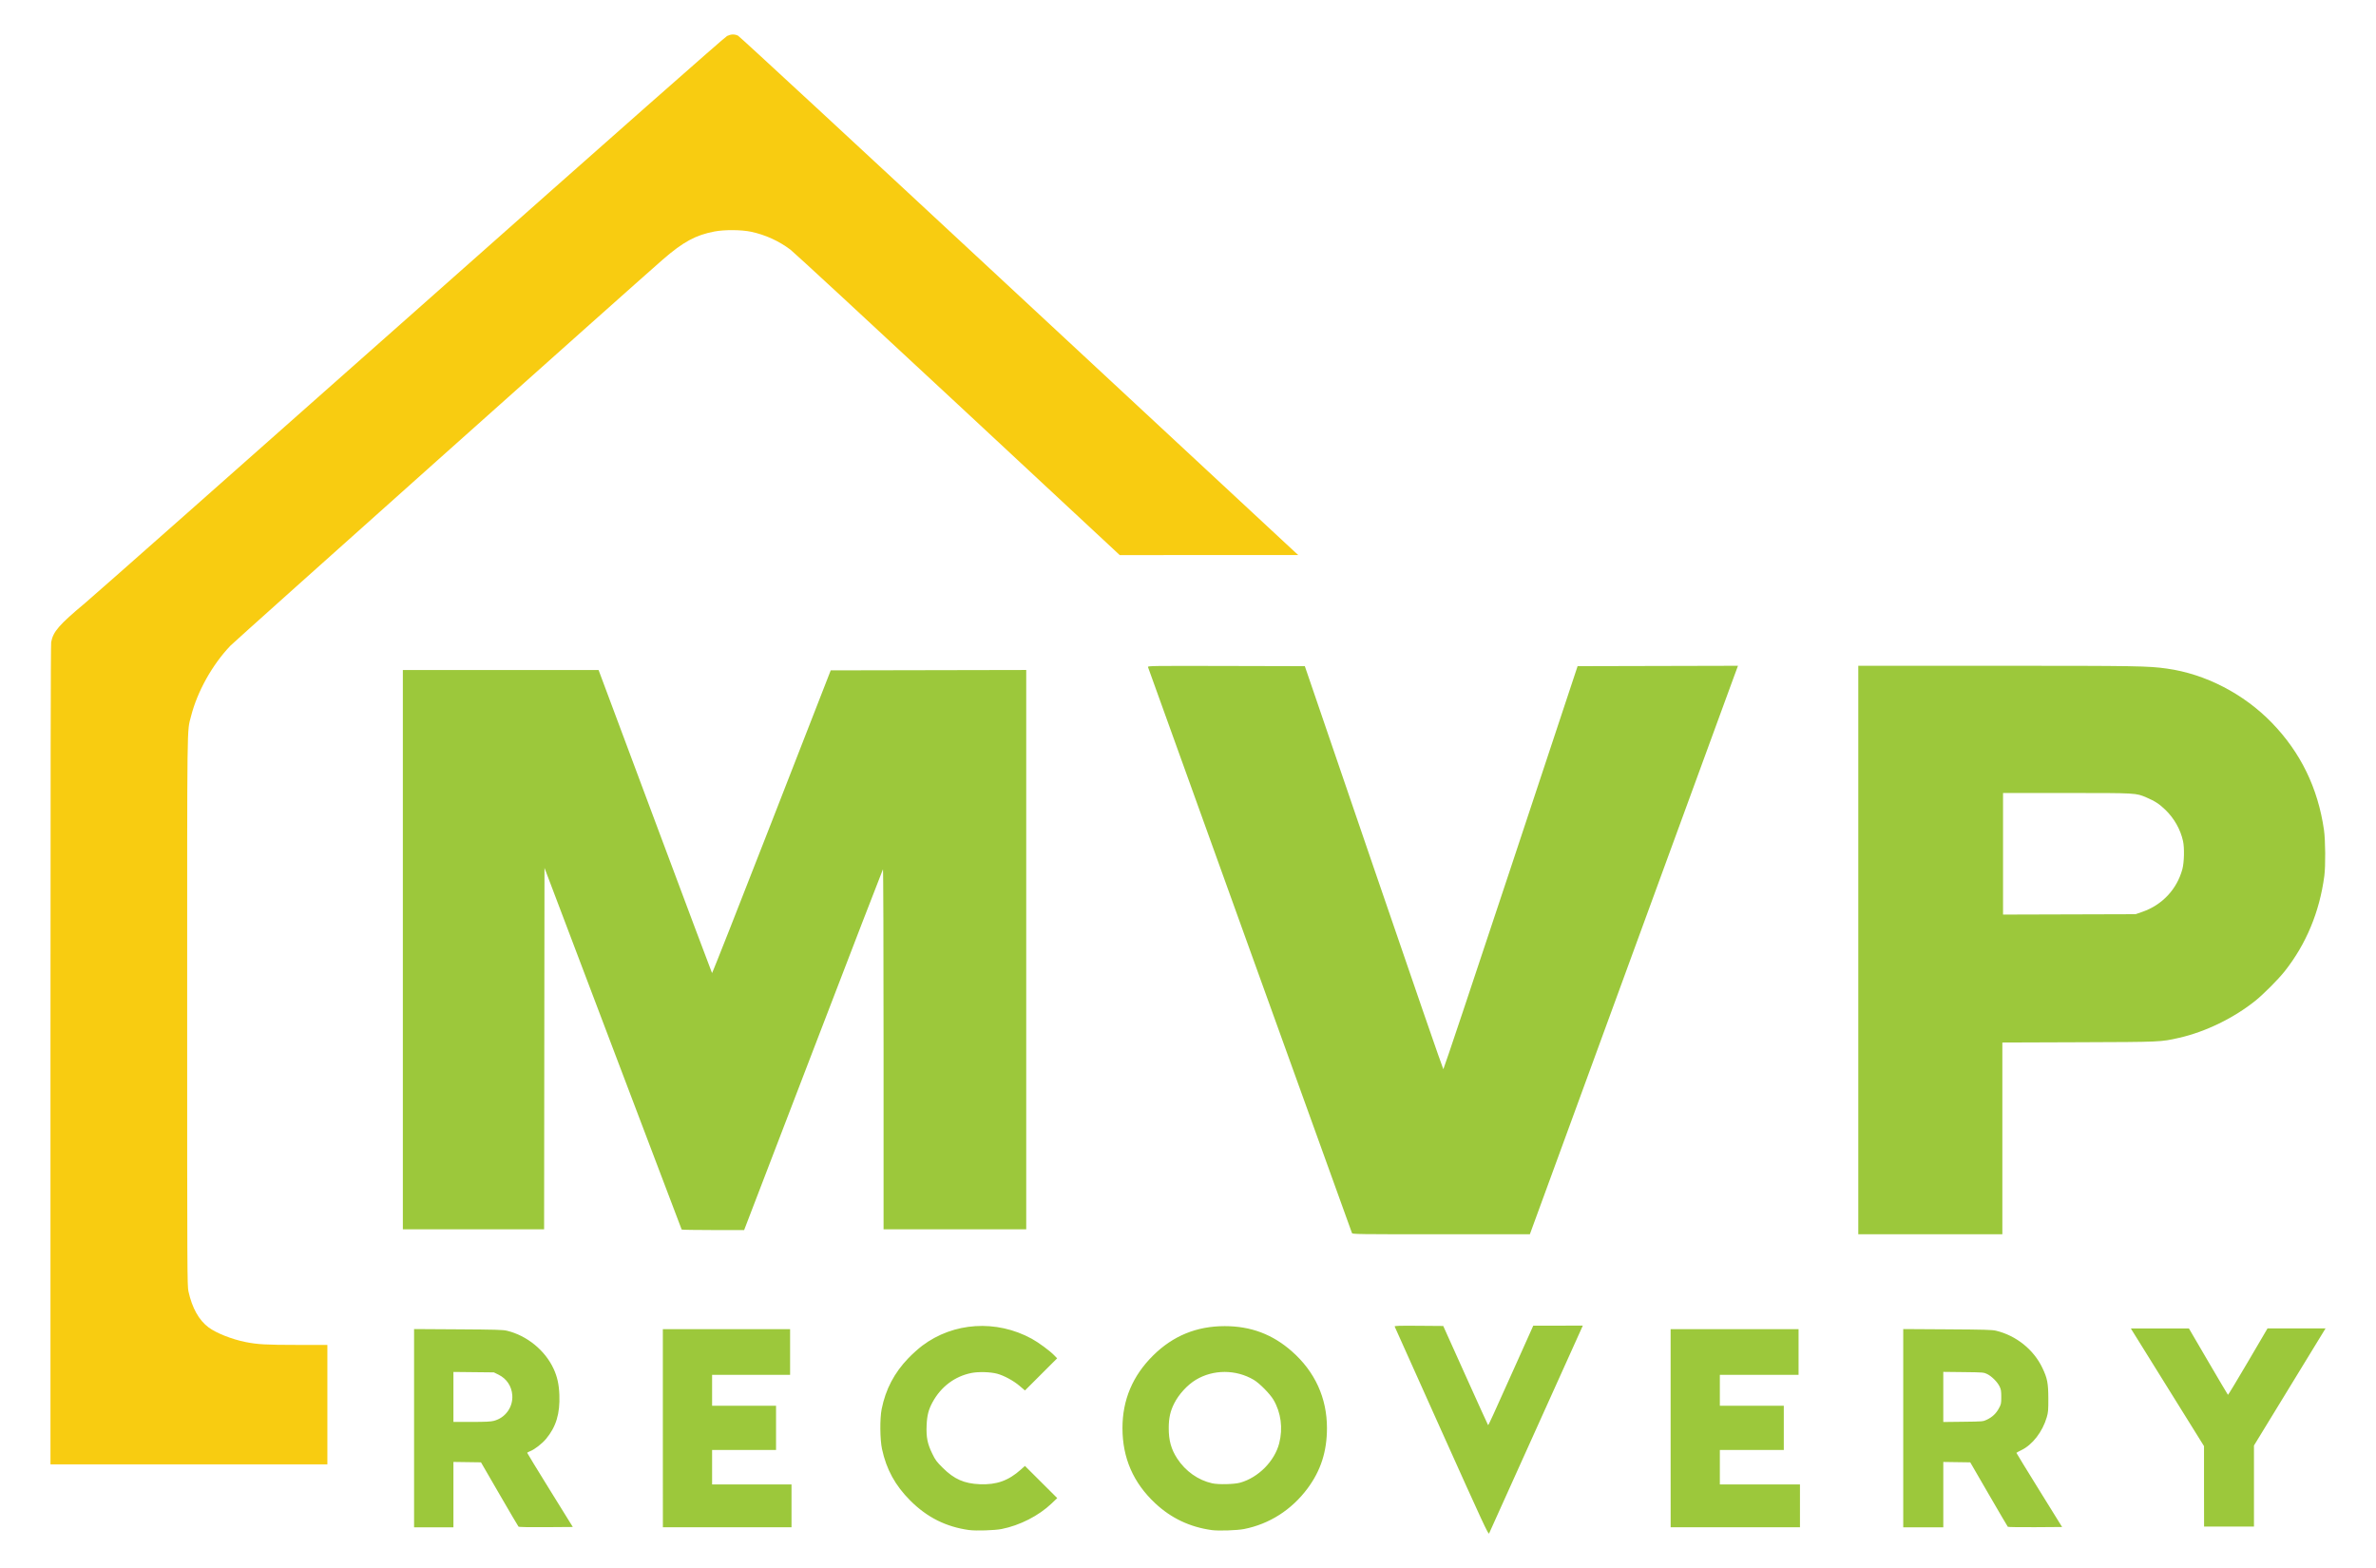
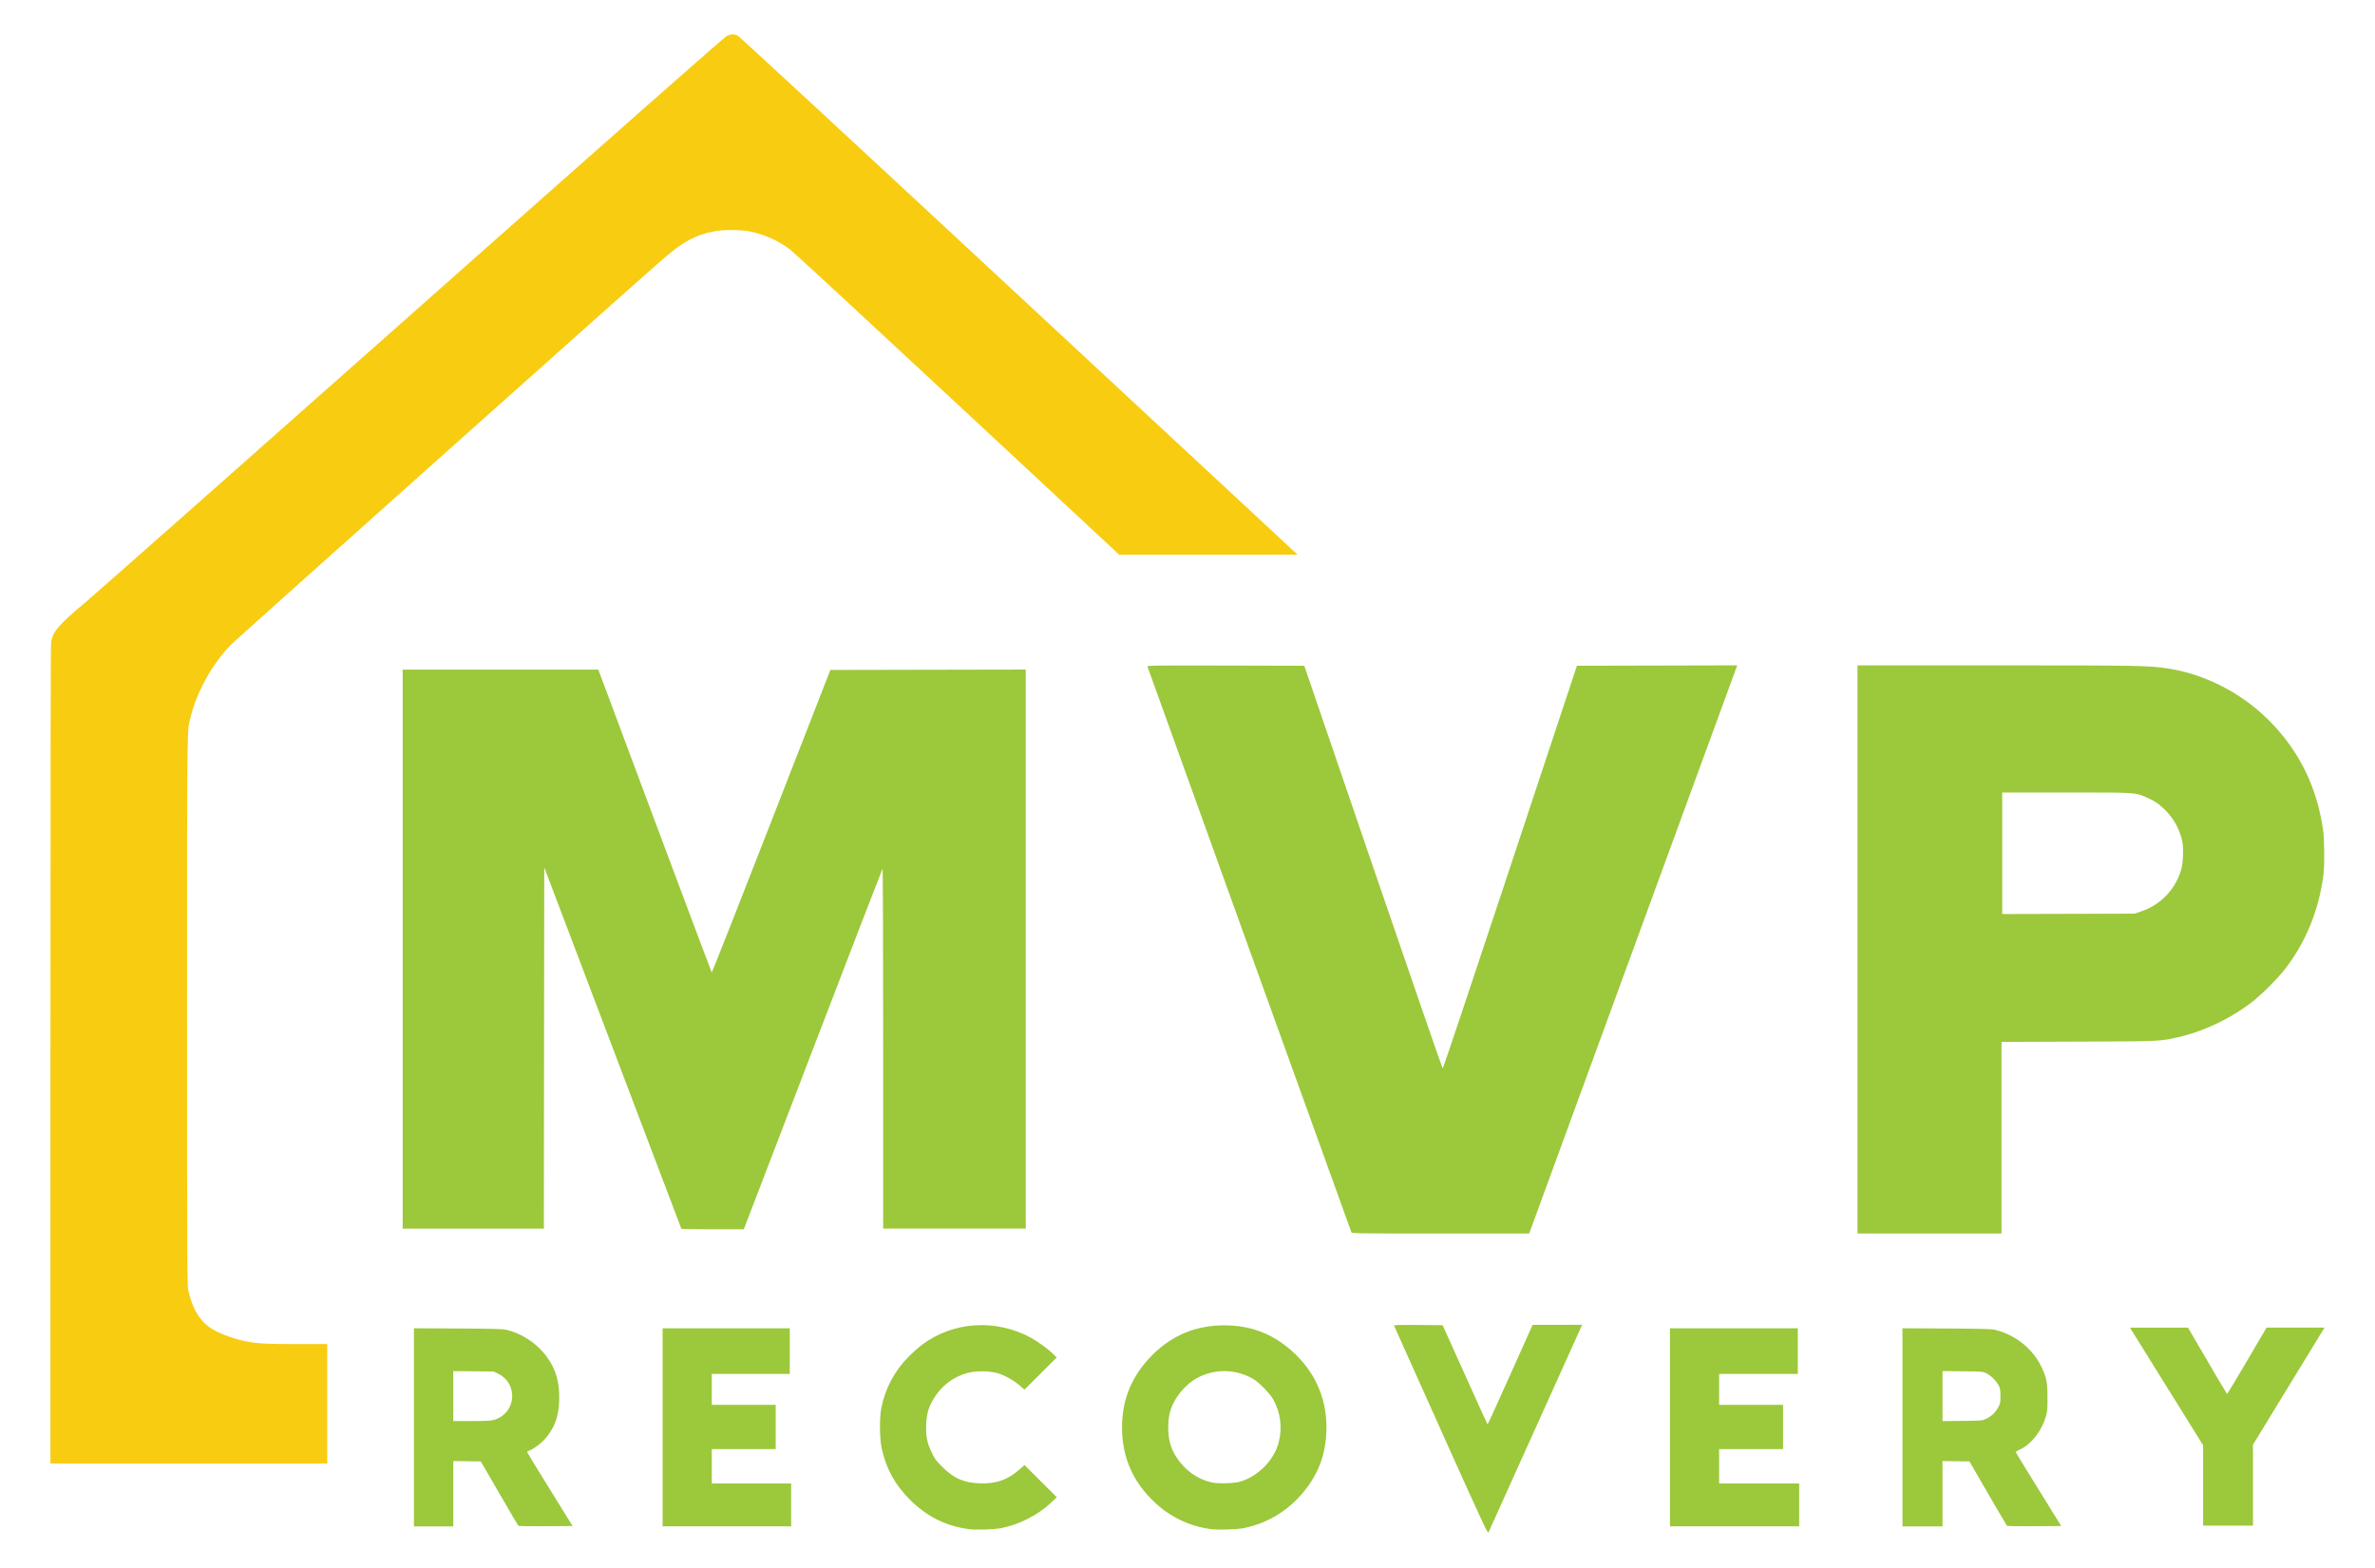
- <svg xmlns="http://www.w3.org/2000/svg" xml:space="preserve" viewBox="0 0 132.292 87.312">
-   <path d="M29.63 81.873c0-13.996.012-21.18.036-21.309.101-.542.409-.896 1.758-2.023.439-.367 8.03-7.08 16.87-14.918 10.816-9.591 16.128-14.279 16.243-14.333.203-.097.376-.102.56-.018.081.037 5.886 5.408 14.37 13.296 7.829 7.278 14.302 13.294 14.385 13.368l.15.134-4.604.002-4.604.002-8.339-7.762c-4.586-4.269-8.478-7.866-8.647-7.994-.602-.453-1.296-.769-2.032-.926-.497-.106-1.367-.113-1.884-.015-.974.184-1.624.537-2.675 1.451-1.496 1.302-22.077 19.684-22.299 19.916-.941.985-1.713 2.368-2.038 3.65-.211.834-.198-.172-.198 15.191 0 13.59.003 14.188.066 14.477.189.859.539 1.486 1.037 1.858.394.295 1.198.613 1.906.756.618.124 1.061.149 2.669.149h1.555v6.163H29.63z" style="fill:#f8cc11;fill-opacity:1;stroke-width:.958" transform="translate(-29.16777 -29.60809) scale(1.07925)" />
-   <path d="M101.399 101.276c-1.323-2.946-2.414-5.377-2.423-5.402-.014-.036.24-.044 1.245-.036l1.262.01 1.146 2.547c.63 1.401 1.155 2.555 1.166 2.566.021.021.188-.344 1.5-3.272l.832-1.857 1.278-.001 1.278-.001-.085.19c-.449 1.005-4.717 10.47-4.75 10.532-.038.072-.304-.5-2.448-5.275zm-24.368 5.103c-1.201-.167-2.175-.654-3.044-1.523-.776-.776-1.232-1.607-1.458-2.657-.107-.495-.116-1.579-.018-2.065.205-1.022.652-1.872 1.381-2.629.201-.208.52-.495.71-.638 1.615-1.216 3.822-1.358 5.649-.362.347.189.931.619 1.159.854l.154.158-.83.829-.83.829-.285-.242c-.311-.265-.804-.53-1.155-.623-.348-.092-.964-.109-1.325-.036-.859.173-1.568.707-2.004 1.509-.207.381-.284.681-.305 1.197-.025.608.041.939.287 1.447.166.342.221.417.551.745.584.58 1.1.808 1.908.841.863.035 1.475-.183 2.115-.755l.212-.189.833.83.833.83-.294.28c-.662.632-1.64 1.131-2.581 1.316-.353.069-1.319.1-1.661.052zm12.508 0c-1.13-.157-2.094-.614-2.915-1.382-1.133-1.06-1.689-2.337-1.69-3.88-.001-1.457.526-2.703 1.585-3.75 1.023-1.012 2.243-1.511 3.69-1.511 1.345 0 2.465.42 3.462 1.298 1.193 1.05 1.813 2.407 1.813 3.963-.001 1.207-.318 2.193-1.001 3.112-.821 1.105-1.969 1.839-3.277 2.096-.36.071-1.322.102-1.668.054zm1.468-2.447c.937-.262 1.777-1.11 2.013-2.032.199-.776.092-1.584-.296-2.245-.181-.307-.723-.855-1.018-1.029-.92-.542-2.087-.542-2.987 0-.436.262-.882.749-1.119 1.223-.2.399-.277.745-.279 1.255-.003.647.124 1.104.438 1.585.427.653 1.079 1.115 1.801 1.276.326.073 1.135.054 1.448-.033zm-42.619-2.811v-5.114l2.275.014c1.932.012 2.311.022 2.516.072 1.033.249 1.968 1.012 2.407 1.963.19.411.278.809.298 1.352.036.963-.17 1.644-.686 2.264-.208.25-.591.547-.819.635-.085.033-.154.072-.154.088 0 .016.529.882 1.176 1.926l1.176 1.897-1.382.01c-.884.006-1.396-.004-1.419-.027-.02-.02-.464-.775-.986-1.677l-.95-1.641-.711-.01-.711-.01v3.373h-2.03zm4.116-.379c.595-.152.995-.709.951-1.323-.034-.468-.292-.853-.711-1.059l-.24-.118-1.043-.011-1.043-.011v2.578h.935c.718 0 .985-.013 1.151-.055zm8.718.381v-5.112H67.787v2.357h-4.024v1.595h3.299V102.247h-3.299V104.023h4.097v2.212H61.224Zm51.991 0v-5.112H119.814v2.357H115.753v1.595h3.299V102.247h-3.299V104.023h4.133v2.212h-6.671zm12.001-.002v-5.114l2.275.014c1.916.011 2.312.023 2.512.071 1.041.252 1.939.971 2.39 1.916.257.538.305.785.308 1.575.002.612-.007.72-.08.972-.218.752-.742 1.429-1.32 1.704-.134.064-.245.125-.246.136-.001.011.528.875 1.177 1.922l1.179 1.902-1.385.01c-.762.005-1.398-.004-1.414-.02-.016-.016-.459-.771-.984-1.677l-.955-1.648-.695-.01-.695-.01v3.373h-2.067zm4.314-.438c.281-.134.475-.316.619-.582.118-.218.124-.248.124-.592 0-.311-.013-.388-.089-.544-.113-.231-.403-.521-.636-.636-.178-.088-.201-.089-1.224-.101l-1.042-.012V100.802l1.024-.012c1.019-.012 1.025-.012 1.224-.107zm11.203 3.44-0-2.076-1.804-2.9c-.992-1.595-1.842-2.962-1.888-3.036l-.084-.136 1.499.001 1.499.001.996 1.705c.548.938 1.006 1.711 1.018 1.719.012.008.476-.76 1.031-1.707l1.009-1.72h2.993l-1.846 3.021-1.846 3.021v4.182h-2.574zM96.774 91.053c-.056-.141-10.507-29.145-10.524-29.204-.017-.06.186-.063 4.037-.054l4.055.01 3.556 10.399c1.956 5.719 3.571 10.398 3.59 10.396.019-.001 1.585-4.681 3.48-10.399l3.446-10.396 4.137-.01 4.137-.01-.244.662c-.134.364-2.55 6.964-5.368 14.666l-5.125 14.004h-4.576c-4.324 0-4.577-.004-4.601-.063zm26.121-14.602V61.785h7.134c7.31 0 7.808.009 8.787.145 1.987.277 3.966 1.3 5.416 2.797 1.484 1.532 2.375 3.363 2.687 5.524.077.529.087 1.858.019 2.375-.245 1.857-.94 3.528-2.053 4.931-.321.404-1.076 1.164-1.488 1.497-1.114.9-2.589 1.619-3.953 1.927-.958.216-.888.213-5.174.228l-3.943.014v9.894h-7.432zm14.656-1.971c1.023-.354 1.782-1.164 2.063-2.2.094-.346.112-1.1.035-1.448-.133-.603-.452-1.17-.909-1.613-.308-.299-.54-.451-.969-.635-.558-.239-.49-.235-4.125-.235h-3.283V74.622l3.417-.01 3.417-.01zM62.193 90.872c-.008-.015-1.604-4.22-3.546-9.344l-3.531-9.316-.01 9.325-.01 9.325h-7.287V62.003l5.049.001 5.049.001 2.914 7.803c1.603 4.292 2.925 7.816 2.939 7.831.014.015 1.397-3.493 3.074-7.795l3.049-7.822 5.043-.01 5.043-.01v28.86h-7.36v-9.307c0-5.248-.014-9.292-.031-9.272-.017.019-1.636 4.215-3.597 9.325l-3.565 9.291h-1.604c-.882 0-1.61-.012-1.618-.027z" style="fill:#9cc83b;fill-opacity:1;stroke-width:.958" transform="translate(-29.16777 -29.60809) scale(1.07925)" />
+ <svg xmlns="http://www.w3.org/2000/svg" xml:space="preserve" viewBox="0 0 132.292 87.313">
+   <path d="M29.63 81.873c0-13.996.012-21.18.036-21.31.102-.541.41-.896 1.759-2.023.438-.366 8.03-7.08 16.87-14.918C59.11 34.03 64.423 29.343 64.537 29.289c.204-.097.376-.103.56-.018.08.037 5.886 5.408 14.37 13.296 7.829 7.278 14.302 13.294 14.385 13.368l.15.134-4.604.002-4.605.002-8.339-7.762c-4.586-4.269-8.477-7.866-8.647-7.994a5.17 5.17 0 0 0-2.032-.925c-.496-.106-1.367-.113-1.883-.016-.974.184-1.625.537-2.675 1.452-1.496 1.301-22.078 19.684-22.3 19.916-.94.985-1.712 2.367-2.037 3.65-.211.834-.198-.172-.198 15.19 0 13.59.003 14.19.066 14.478.189.859.539 1.485 1.037 1.858.394.295 1.198.613 1.906.756.618.124 1.06.148 2.669.148h1.555v6.164H29.63z" style="fill:#f8cc11;fill-opacity:1;stroke-width:.958" transform="matrix(1.07925 0 0 1.07925 -29.168 -29.608)" />
+   <path d="M101.4 101.276a3328.594 3328.594 0 0 1-2.424-5.402c-.014-.036.24-.043 1.245-.036l1.262.01 1.147 2.546c.63 1.401 1.155 2.556 1.165 2.566.021.021.188-.344 1.5-3.271l.832-1.857 1.278-.001 1.277-.001-.085.19c-.448 1.005-4.717 10.47-4.75 10.532-.037.072-.303-.5-2.448-5.275zm-24.368 5.103c-1.2-.166-2.175-.654-3.044-1.523-.776-.776-1.233-1.608-1.458-2.657-.107-.494-.117-1.579-.019-2.065a5.12 5.12 0 0 1 1.382-2.629c.2-.208.52-.495.71-.638 1.614-1.216 3.821-1.358 5.648-.362.346.189.93.62 1.158.854l.154.158-.83.829-.83.829-.284-.242c-.312-.264-.804-.53-1.155-.623a3.578 3.578 0 0 0-1.325-.035c-.86.173-1.569.707-2.005 1.509-.207.381-.283.68-.304 1.197-.025.608.04.938.287 1.447.166.342.221.417.551.745.584.58 1.1.808 1.908.84.862.036 1.474-.182 2.115-.755l.211-.189.833.83.833.831-.294.28c-.662.633-1.64 1.132-2.581 1.317-.353.07-1.32.1-1.661.052zm12.508 0a5.193 5.193 0 0 1-2.915-1.381c-1.133-1.06-1.689-2.337-1.69-3.88 0-1.458.527-2.704 1.586-3.75 1.023-1.012 2.242-1.512 3.69-1.512 1.345 0 2.464.42 3.462 1.298 1.193 1.05 1.813 2.407 1.813 3.963 0 1.207-.318 2.193-1.001 3.113-.821 1.105-1.97 1.839-3.277 2.096-.36.07-1.322.101-1.668.053zm1.468-2.447c.937-.262 1.777-1.11 2.013-2.031a2.975 2.975 0 0 0-.296-2.245c-.18-.307-.723-.856-1.018-1.03a2.948 2.948 0 0 0-2.988 0c-.436.263-.881.75-1.119 1.224-.2.4-.277.745-.28 1.255-.002.646.125 1.103.44 1.584.426.654 1.078 1.115 1.8 1.277.327.073 1.135.054 1.448-.034zm-42.618-2.811v-5.114l2.275.013c1.932.012 2.311.023 2.516.072 1.033.25 1.968 1.012 2.407 1.963.19.411.278.81.298 1.352.036.963-.17 1.644-.686 2.263-.208.25-.591.548-.819.636-.085.032-.154.072-.154.088 0 .015.53.882 1.176 1.925l1.176 1.898-1.382.01c-.885.006-1.396-.004-1.419-.027-.02-.02-.463-.775-.986-1.677l-.95-1.641-.711-.01-.71-.01v3.373H48.39zm4.116-.38a1.27 1.27 0 0 0 .951-1.323 1.252 1.252 0 0 0-.71-1.06l-.24-.117-1.044-.012-1.043-.01v2.578h.935c.718 0 .985-.013 1.151-.056zm8.718.382V96.01h6.563v2.356h-4.025v1.596h3.3v2.284h-3.3v1.776h4.097v2.212h-6.635Zm51.991 0V96.01h6.599v2.356h-4.061v1.596h3.3v2.284h-3.3v1.776h4.133v2.212h-6.67zm12-.002v-5.114l2.276.013c1.916.012 2.312.023 2.511.071 1.041.252 1.939.972 2.39 1.916.258.538.306.785.308 1.575.002.612-.007.72-.08.972-.217.752-.742 1.428-1.32 1.704a1.271 1.271 0 0 0-.245.135c-.001.011.528.876 1.176 1.922l1.179 1.902-1.385.01c-.761.005-1.398-.004-1.414-.02a92.208 92.208 0 0 1-.984-1.677l-.955-1.648-.695-.01-.695-.01v3.373h-2.066zm4.315-.438c.282-.134.475-.316.62-.582.117-.217.123-.247.123-.592 0-.31-.012-.388-.088-.543a1.646 1.646 0 0 0-.637-.636c-.178-.088-.2-.09-1.223-.101l-1.043-.012v2.585l1.025-.012c1.019-.012 1.025-.012 1.223-.107zm11.203 3.44v-2.076l-1.804-2.9-1.888-3.037-.084-.135h1.498l1.499.001.995 1.706a83.911 83.911 0 0 0 1.018 1.719c.012.007.476-.76 1.03-1.707l1.01-1.72h2.992l-1.846 3.02-1.846 3.022v4.182h-2.574zm-43.959-13.07c-.056-.14-10.508-29.145-10.524-29.204-.017-.06.186-.063 4.037-.055l4.055.01 3.556 10.399c1.956 5.719 3.571 10.397 3.59 10.396.02 0 1.585-4.68 3.48-10.399l3.446-10.396 4.137-.01 4.137-.01-.244.663-5.369 14.665-5.124 14.004h-4.576c-4.324 0-4.577-.004-4.601-.064zm26.121-14.602V61.785h7.134c7.31 0 7.808.009 8.787.145 1.987.278 3.967 1.3 5.417 2.798 1.484 1.532 2.374 3.363 2.687 5.523.077.53.087 1.858.02 2.375-.245 1.857-.94 3.528-2.054 4.93a12.924 12.924 0 0 1-1.488 1.498c-1.114.9-2.59 1.619-3.953 1.927-.958.216-.888.213-5.174.228l-3.943.014v9.893h-7.433zm14.657-1.971a3.197 3.197 0 0 0 2.062-2.2c.094-.346.112-1.1.036-1.449a3.24 3.24 0 0 0-.91-1.613c-.307-.3-.54-.451-.968-.635-.558-.24-.49-.235-4.125-.235h-3.283v6.274l3.417-.01 3.417-.01zm-75.36 16.392c-.007-.015-1.603-4.22-3.545-9.344l-3.532-9.316-.01 9.325-.009 9.326h-7.287v-28.86h5.048l5.049.001 2.914 7.804c1.603 4.292 2.925 7.815 2.939 7.83.014.016 1.397-3.492 3.074-7.794l3.05-7.823 5.042-.01 5.043-.01v28.86h-7.36v-9.306c0-5.248-.014-9.292-.032-9.273-.017.02-1.636 4.216-3.596 9.325l-3.566 9.291H63.81c-.882 0-1.61-.012-1.618-.027z" style="fill:#9cc83b;fill-opacity:1;stroke-width:.958" transform="matrix(1.07925 0 0 1.07925 -29.168 -29.608)" />
</svg>
